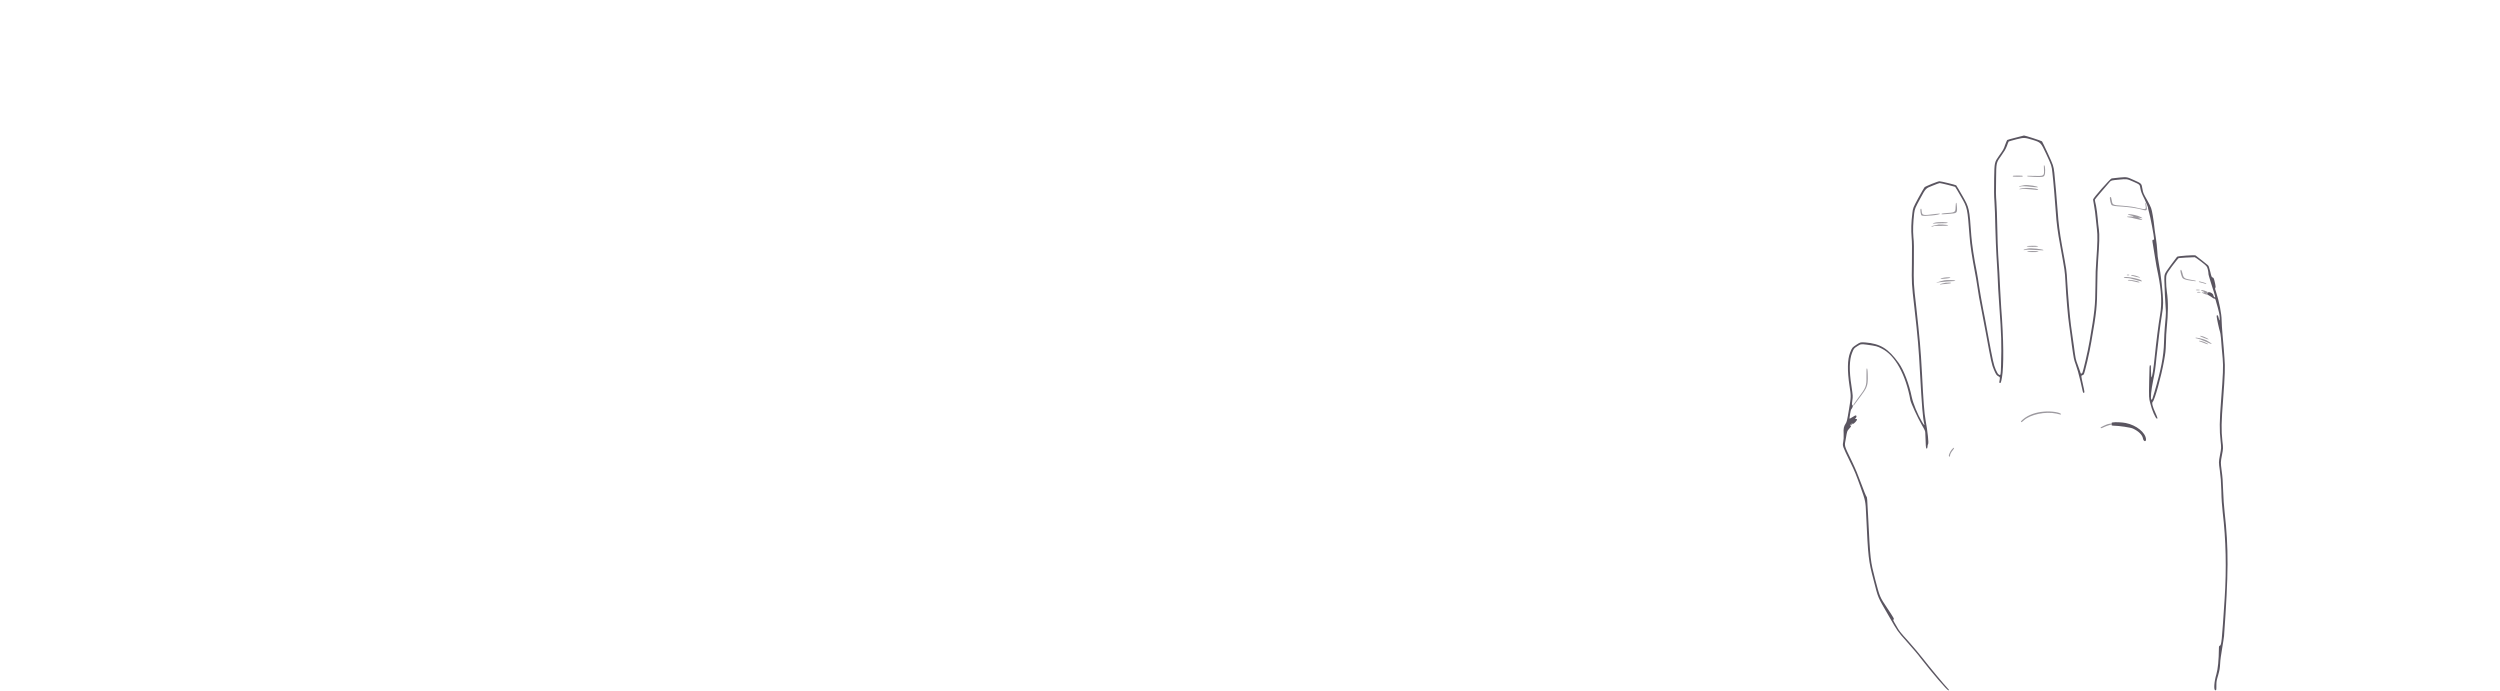
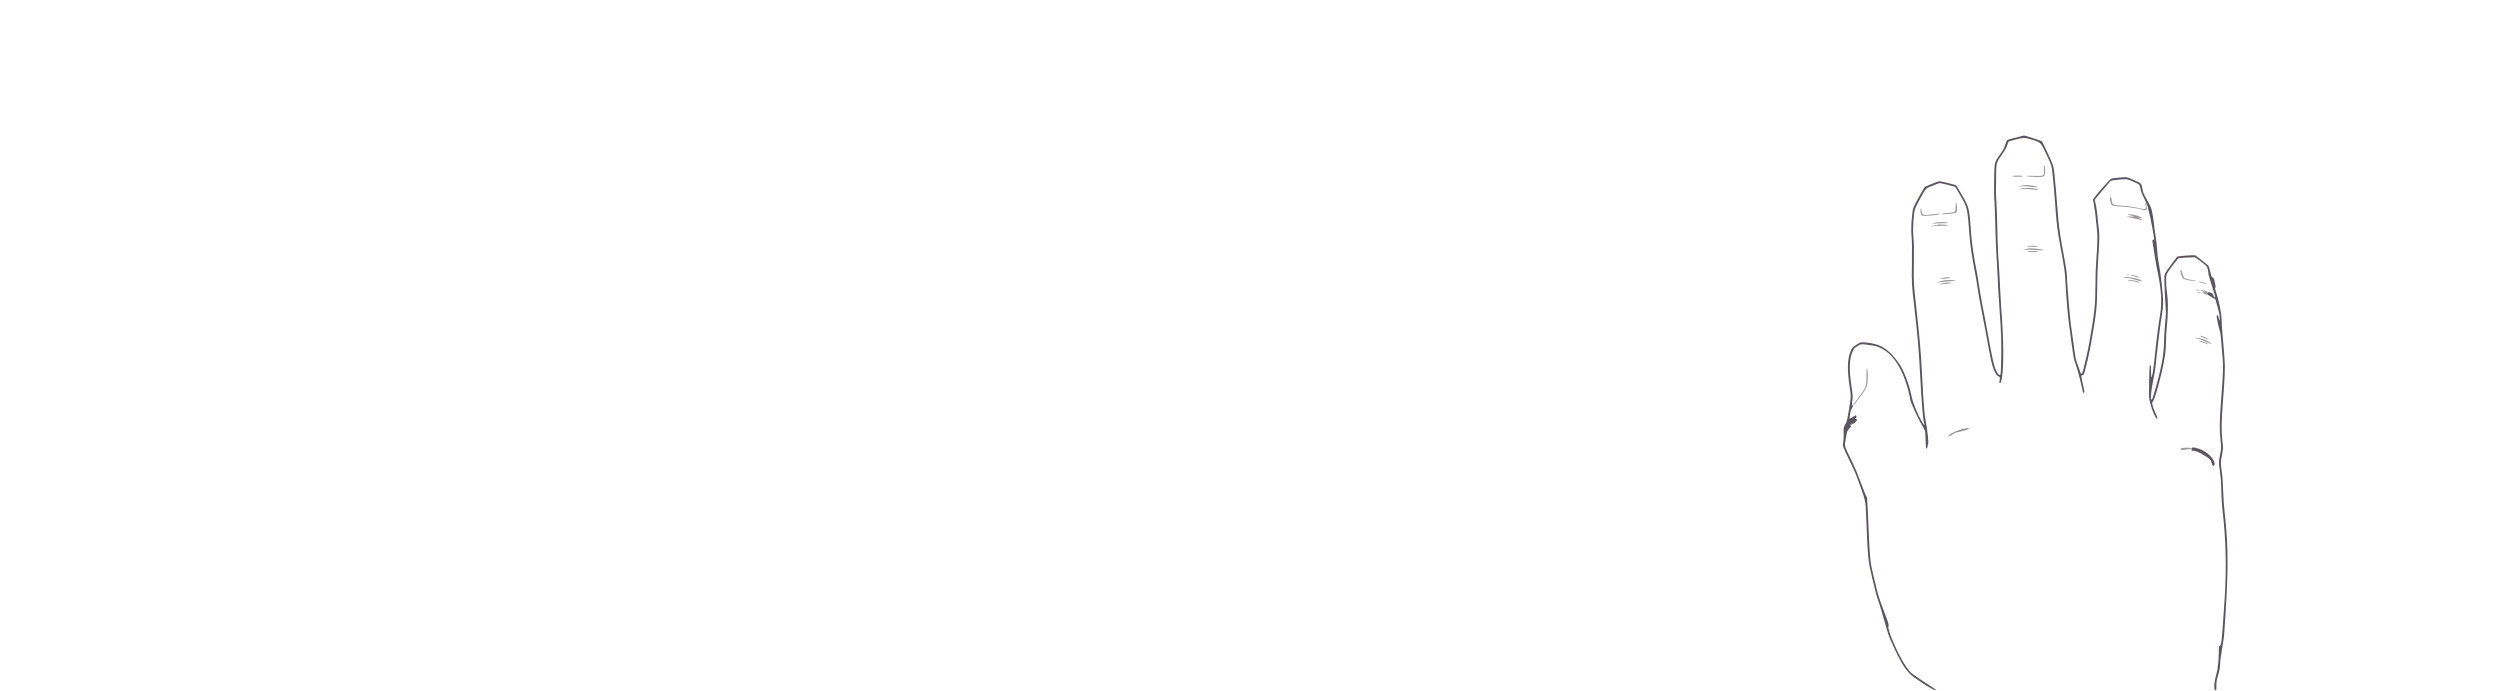
<svg xmlns="http://www.w3.org/2000/svg" viewBox="-400 -20 1666 460" data-side="right">
-   <path class="hand-creases" d="M 962.1 92.9 C 962.3 97.4, 962.2 97.4, 955.1 97.2 C 952.4 97.1, 950.8 97.1, 950.8 97.2 C 950.8 97.6, 951.4 97.7, 955.8 97.9 C 961.2 98.1, 961.9 98.0, 962.5 96.7 C 963.1 95.5, 963.0 90.7, 962.3 90.2 C 962.0 89.9, 961.9 90.2, 962.1 92.9 M 941.3 97.4 C 941.3 97.7, 941.8 97.8, 944.6 97.8 C 947.5 97.8, 948.0 97.7, 948.0 97.4 C 948.0 97.1, 947.5 97.0, 944.6 97.0 C 941.8 97.0, 941.3 97.1, 941.3 97.4 M 949.0 103.4 C 946.6 103.8, 945.5 104.1, 945.5 104.3 C 945.5 104.4, 945.7 104.5, 945.9 104.4 C 947.3 104.0, 949.6 104.0, 953.5 104.5 C 955.9 104.7, 957.9 104.9, 958.0 104.8 C 958.7 104.2, 951.3 103.0, 949.0 103.4 M 948.0 105.4 C 946.9 105.6, 945.9 105.8, 945.8 105.9 C 945.5 106.2, 946.0 106.2, 947.3 106.0 C 948.3 105.8, 949.8 105.8, 953.4 106.2 C 957.8 106.7, 958.6 106.7, 958.2 106.3 C 957.3 105.5, 951.0 104.9, 948.0 105.4 M 1006.0 111.9 C 1006.0 113.3, 1006.7 116.0, 1007.1 116.5 C 1007.7 117.2, 1009.3 117.4, 1014.4 117.7 C 1019.0 118.0, 1024.2 118.8, 1027.5 119.7 C 1030.8 120.7, 1031.1 120.3, 1030.3 116.5 C 1029.9 114.8, 1029.5 114.4, 1029.7 116.1 C 1030.3 119.8, 1030.2 119.8, 1025.7 118.8 C 1021.6 117.8, 1020.2 117.6, 1014.5 117.1 C 1007.8 116.6, 1007.8 116.6, 1007.3 113.7 C 1006.9 111.5, 1006.8 111.3, 1006.4 111.3 C 1006.1 111.3, 1006.0 111.5, 1006.0 111.9 M 903.2 117.9 C 903.1 121.6, 903.2 121.6, 895.7 122.1 C 894.4 122.2, 893.8 122.4, 893.8 122.6 C 893.8 122.9, 894.2 122.9, 899.4 122.5 C 904.1 122.1, 904.4 121.9, 904.1 117.9 C 903.9 114.2, 903.3 114.2, 903.2 117.9 M 879.9 119.3 C 879.5 119.9, 880.0 123.3, 880.6 123.6 C 881.7 124.4, 893.5 123.2, 892.7 122.4 C 892.7 122.3, 891.3 122.4, 889.6 122.6 C 881.4 123.7, 880.9 123.6, 880.6 120.8 C 880.5 119.1, 880.2 118.7, 879.9 119.3 M 1018.0 122.9 C 1018.0 123.0, 1018.9 123.3, 1020.0 123.6 C 1022.6 124.2, 1022.5 124.5, 1019.8 124.3 C 1018.2 124.2, 1017.5 124.3, 1017.5 124.5 C 1017.5 124.6, 1017.9 124.8, 1018.4 124.8 C 1019.0 124.8, 1021.1 125.2, 1023.2 125.8 C 1028.1 127.0, 1029.0 126.8, 1025.4 125.3 C 1024.6 125.0, 1024.6 125.0, 1025.6 125.1 C 1026.2 125.2, 1026.9 125.3, 1027.3 125.4 C 1028.6 125.7, 1026.8 124.6, 1024.8 123.9 C 1022.2 123.0, 1018.0 122.4, 1018.0 122.9 M 889.4 128.4 C 888.6 128.6, 888.0 128.9, 888.0 129.0 C 888.0 129.1, 888.4 129.1, 888.8 129.0 C 889.3 128.9, 891.5 128.8, 893.8 128.8 C 896.1 128.8, 898.0 128.7, 898.0 128.5 C 898.0 127.9, 891.7 127.8, 889.4 128.4 M 891.9 129.6 C 891.6 129.7, 890.8 129.9, 890.0 130.0 C 888.3 130.3, 887.0 130.8, 887.0 131.0 C 887.0 131.2, 888.5 130.9, 889.0 130.6 C 889.1 130.5, 891.3 130.5, 893.8 130.5 C 897.9 130.5, 899.3 130.3, 897.5 129.9 C 896.5 129.7, 892.5 129.5, 891.9 129.6 M 951.4 143.9 C 949.6 144.2, 951.1 144.5, 954.5 144.5 C 958.1 144.5, 959.3 144.2, 957.3 143.9 C 956.3 143.7, 952.6 143.8, 951.4 143.9 M 951.6 145.6 C 951.3 145.7, 950.5 145.9, 949.8 146.0 C 949.1 146.2, 948.5 146.4, 948.5 146.6 C 948.5 146.7, 948.7 146.7, 948.9 146.7 C 950.3 146.3, 951.9 146.3, 956.5 146.6 C 961.4 146.9, 962.0 146.9, 961.7 146.6 C 961.1 146.0, 953.3 145.2, 951.6 145.6 M 951.7 147.4 C 949.8 147.7, 951.4 148.0, 954.8 148.0 C 958.4 148.0, 959.6 147.7, 957.3 147.4 C 956.1 147.2, 952.8 147.3, 951.7 147.4 M 1053.1 160.1 C 1052.8 160.8, 1053.8 164.3, 1054.4 165.2 C 1055.1 166.0, 1056.3 166.5, 1060.5 167.1 C 1062.8 167.5, 1063.6 167.5, 1063.2 167.1 C 1063.1 167.0, 1062.1 166.8, 1060.8 166.6 C 1055.5 165.7, 1055.2 165.5, 1054.4 162.2 C 1053.8 160.0, 1053.4 159.3, 1053.1 160.1 M 1017.3 163.3 C 1017.3 163.4, 1017.6 163.5, 1018.1 163.5 C 1018.6 163.5, 1019.0 163.4, 1019.0 163.3 C 1019.0 163.1, 1018.6 163.0, 1018.1 163.0 C 1017.6 163.0, 1017.3 163.1, 1017.3 163.3 M 1020.0 163.4 C 1020.0 163.7, 1025.3 165.0, 1026.0 165.0 C 1026.7 165.0, 1024.9 164.2, 1023.1 163.7 C 1021.3 163.2, 1020.0 163.1, 1020.0 163.4 M 895.6 165.0 C 893.0 165.4, 892.2 166.1, 894.7 165.8 C 895.5 165.8, 896.9 165.6, 897.9 165.5 C 898.9 165.4, 899.6 165.2, 899.7 165.1 C 899.8 164.7, 897.8 164.7, 895.6 165.0 M 1015.3 165.0 C 1015.3 165.1, 1016.0 165.3, 1017.1 165.3 C 1018.7 165.3, 1019.8 165.5, 1022.9 166.4 C 1027.3 167.7, 1027.8 167.8, 1027.1 167.0 C 1025.9 165.6, 1015.3 163.8, 1015.3 165.0 M 895.7 166.8 C 894.4 167.0, 890.8 168.1, 890.5 168.4 C 890.3 168.6, 890.9 168.5, 891.7 168.2 C 892.1 168.1, 894.7 167.8, 897.6 167.6 C 902.4 167.4, 903.3 167.2, 902.9 166.9 C 902.7 166.6, 897.2 166.5, 895.7 166.8 M 1018.0 166.7 C 1018.0 166.9, 1018.4 167.0, 1018.9 167.0 C 1019.5 167.0, 1021.1 167.3, 1022.7 167.7 C 1025.0 168.3, 1026.4 168.4, 1025.6 167.9 C 1024.2 167.1, 1018.0 166.1, 1018.0 166.7 M 1065.3 167.7 C 1065.3 167.9, 1065.4 168.0, 1065.6 168.0 C 1065.8 168.0, 1066.8 168.3, 1067.9 168.6 C 1070.0 169.3, 1070.3 169.4, 1070.3 169.0 C 1070.3 168.9, 1069.5 168.6, 1068.7 168.3 C 1066.5 167.6, 1065.3 167.4, 1065.3 167.7 M 896.6 168.4 C 895.3 168.6, 892.8 169.3, 892.8 169.5 C 892.8 169.6, 892.9 169.7, 893.2 169.6 C 893.4 169.5, 895.1 169.3, 896.9 169.2 C 899.0 169.0, 900.1 168.8, 900.2 168.6 C 900.3 168.3, 898.6 168.2, 896.6 168.4 M 1063.3 173.3 C 1063.3 173.4, 1063.9 173.5, 1064.6 173.5 C 1065.4 173.5, 1066.0 173.4, 1066.0 173.3 C 1066.0 173.1, 1065.4 173.0, 1064.6 173.0 C 1063.9 173.0, 1063.3 173.1, 1063.3 173.3 M 1066.8 173.5 C 1066.8 173.6, 1067.3 173.9, 1067.9 174.1 C 1069.2 174.6, 1069.4 175.1, 1068.1 174.9 C 1066.7 174.6, 1067.1 175.1, 1068.9 175.8 C 1070.9 176.6, 1070.8 176.6, 1070.6 175.9 C 1070.5 175.4, 1070.6 175.3, 1070.9 175.3 C 1071.1 175.3, 1071.3 175.1, 1071.2 174.8 C 1071.1 174.1, 1066.8 172.8, 1066.8 173.5 M 1064.0 174.8 C 1064.0 174.9, 1064.6 175.0, 1065.3 175.0 C 1065.9 175.0, 1066.5 174.9, 1066.5 174.8 C 1066.5 174.6, 1065.9 174.5, 1065.3 174.5 C 1064.6 174.5, 1064.0 174.6, 1064.0 174.8 M 1066.0 203.9 C 1066.0 204.2, 1071.4 206.3, 1071.8 206.2 C 1072.2 206.0, 1068.9 204.4, 1067.8 204.1 C 1067.3 204.0, 1066.7 203.9, 1066.4 203.8 C 1066.2 203.8, 1066.0 203.8, 1066.0 203.9 M 1063.0 205.2 C 1063.0 205.3, 1063.6 205.5, 1064.3 205.6 C 1065.1 205.7, 1067.1 206.4, 1069.5 207.5 C 1071.7 208.5, 1073.6 209.3, 1073.8 209.2 C 1074.2 209.1, 1072.1 207.7, 1070.2 206.7 C 1067.8 205.7, 1063.0 204.6, 1063.0 205.2 M 1065.5 207.2 C 1065.5 207.4, 1065.6 207.5, 1065.8 207.5 C 1066.0 207.5, 1067.2 208.0, 1068.6 208.5 C 1069.9 209.1, 1071.2 209.5, 1071.5 209.4 C 1072.0 209.3, 1068.5 207.6, 1067.3 207.4 C 1066.8 207.3, 1066.2 207.2, 1065.9 207.1 C 1065.7 207.0, 1065.5 207.1, 1065.5 207.2 M 843.8 230.8 C 843.9 237.4, 843.5 238.4, 838.2 245.3 C 835.3 249.2, 834.6 250.3, 835.2 250.3 C 835.3 250.3, 836.0 249.4, 836.7 248.4 C 837.4 247.4, 838.9 245.5, 839.9 244.1 C 844.0 238.7, 844.7 237.0, 844.7 232.1 C 844.7 227.8, 844.5 225.5, 844.1 225.5 C 843.8 225.5, 843.8 226.5, 843.8 230.8 M 962.1 254.3 C 956.6 254.7, 951.6 256.5, 948.2 259.4 C 946.8 260.5, 946.4 261.3, 947.1 261.3 C 947.3 261.3, 948.0 260.8, 948.7 260.1 C 953.2 256.1, 963.1 254.1, 970.3 255.6 C 971.3 255.8, 972.4 256.1, 972.8 256.2 C 973.2 256.2, 973.5 256.2, 973.5 256.1 C 973.5 254.9, 967.0 253.8, 962.1 254.3 M 833.4 262.7 C 832.9 263.3, 832.9 263.5, 833.3 263.5 C 833.7 263.5, 834.5 262.7, 834.5 262.4 C 834.5 262.1, 833.8 262.3, 833.4 262.7 M 1004.7 262.6 C 1003.1 263.1, 999.8 264.7, 999.8 265.0 C 999.8 265.5, 1000.3 265.5, 1001.7 264.8 C 1002.5 264.4, 1004.0 263.8, 1005.0 263.5 C 1007.0 263.0, 1007.1 262.9, 1006.9 262.5 C 1006.7 262.2, 1006.2 262.2, 1004.7 262.6 M 900.9 279.3 C 899.2 281.2, 898.1 284.3, 899.1 284.3 C 899.4 284.3, 899.5 284.0, 899.5 283.6 C 899.5 282.8, 900.3 281.3, 901.2 280.2 C 901.6 279.7, 902.0 279.2, 902.1 278.9 C 902.4 278.1, 901.8 278.3, 900.9 279.3" fill="#5a5560" fill-opacity="0.6" fill-rule="evenodd" />
-   <path class="hand-lines" d="M 943.3 71.7 C 940.3 72.4, 937.8 73.2, 937.6 73.3 C 937.4 73.5, 936.8 75.0, 936.2 76.6 C 935.3 79.4, 934.9 80.0, 932.1 83.9 C 929.1 88.2, 929.1 88.2, 928.9 98.8 C 928.8 107.3, 928.8 110.3, 929.1 114.4 C 929.3 117.1, 929.6 125.0, 929.7 131.8 C 929.9 138.6, 930.2 146.6, 930.4 149.7 C 930.9 156.8, 931.4 167.3, 931.6 172.6 C 931.7 175.0, 932.1 180.5, 932.4 184.9 C 933.7 202.6, 933.9 209.3, 933.5 223.3 C 933.3 230.1, 933.3 230.4, 932.0 229.6 C 931.4 229.2, 931.0 228.6, 930.0 226.4 C 928.6 223.1, 928.1 221.0, 924.6 202.0 C 923.3 194.9, 922.0 187.8, 921.6 186.2 C 920.8 182.2, 919.4 174.1, 918.7 169.6 C 918.5 167.6, 917.8 163.9, 917.4 161.5 C 915.4 151.6, 914.2 143.2, 913.7 137.3 C 912.4 118.7, 912.3 118.5, 908.0 110.9 C 905.8 107.0, 903.8 103.7, 903.6 103.5 C 903.3 103.2, 893.6 100.8, 892.5 100.8 C 891.6 100.7, 883.0 104.2, 882.5 104.8 C 882.3 105.0, 880.4 108.2, 878.4 111.9 C 874.8 118.6, 874.8 118.6, 874.4 122.0 C 873.6 128.3, 873.5 133.3, 873.9 138.1 C 874.2 141.6, 874.2 144.7, 874.1 155.6 C 873.9 168.9, 873.9 168.9, 875.7 184.6 C 878.1 205.7, 878.6 211.9, 879.5 228.5 C 880.7 250.3, 881.4 259.5, 882.4 262.8 C 882.7 263.9, 881.9 263.0, 880.7 260.9 C 877.9 256.2, 874.9 248.8, 874.0 244.6 C 872.3 236.1, 868.7 226.6, 865.3 221.9 C 858.4 212.3, 853.0 209.0, 843.0 208.2 C 839.8 208.0, 839.8 208.0, 837.3 209.6 C 834.3 211.6, 834.3 211.5, 832.9 215.0 C 831.1 219.6, 831.0 227.1, 832.5 237.1 C 833.6 244.1, 833.6 244.1, 832.2 252.6 C 830.9 260.4, 830.7 261.1, 830.0 262.2 C 828.7 264.2, 828.4 265.4, 828.6 269.1 C 828.7 271.5, 828.6 273.0, 828.3 274.6 C 827.8 277.3, 827.8 277.1, 832.7 287.3 C 836.1 294.2, 836.7 295.8, 839.8 304.4 C 843.2 313.9, 843.2 313.9, 843.6 323.0 C 844.9 351.6, 845.2 353.8, 848.5 366.3 C 851.9 379.4, 850.8 376.8, 859.1 391.2 C 864.6 400.8, 864.6 400.8, 870.5 407.4 C 873.8 411.1, 878.2 416.2, 880.2 418.9 C 887.6 428.4, 897.5 440.0, 898.4 440.0 C 899.1 440.0, 899.1 440.0, 898.1 438.9 C 896.1 436.9, 885.0 423.5, 881.4 418.8 C 879.4 416.2, 875.1 411.1, 871.8 407.4 C 866.1 401.1, 865.7 400.6, 863.7 397.0 C 861.4 393.1, 861.3 392.8, 861.9 392.8 C 862.6 392.8, 862.2 392.1, 857.5 385.0 C 852.7 377.8, 852.7 377.8, 849.7 366.4 C 846.4 353.5, 846.4 353.9, 844.9 323.7 C 844.3 312.0, 844.3 311.4, 843.8 310.9 C 843.5 310.6, 842.0 306.9, 840.4 302.5 C 838.1 296.3, 836.8 293.1, 834.2 287.6 C 828.6 276.0, 829.1 277.7, 830.1 272.1 C 830.9 267.3, 830.9 267.3, 832.2 265.8 C 833.5 264.4, 833.8 263.8, 833.3 263.8 C 832.8 263.8, 833.0 263.1, 833.5 262.6 C 833.8 262.3, 834.2 262.2, 834.6 262.4 C 835.2 262.5, 835.4 262.3, 836.4 261.3 C 837.8 259.8, 837.9 259.1, 836.6 259.2 C 836.1 259.3, 836.2 258.9, 836.8 258.4 C 837.3 257.8, 837.3 256.9, 836.7 256.8 C 836.5 256.8, 835.6 257.2, 834.6 257.9 C 832.9 259.0, 832.5 259.2, 832.5 258.7 C 832.5 258.0, 833.3 253.3, 833.5 253.1 C 834.7 251.4, 835.0 250.5, 834.5 250.0 C 834.0 249.6, 834.0 249.5, 834.4 246.8 C 834.8 244.1, 834.8 244.1, 833.8 237.1 C 832.2 227.1, 832.4 219.8, 834.2 215.2 C 835.4 212.2, 835.4 212.2, 837.7 210.7 C 840.1 209.2, 840.1 209.2, 844.1 209.7 C 850.4 210.6, 850.9 210.7, 854.0 212.3 C 862.9 216.7, 870.0 229.6, 873.1 246.8 C 873.5 248.7, 878.1 258.8, 880.6 263.0 C 882.7 266.6, 883.0 267.3, 883.0 268.4 C 883.3 277.7, 883.4 278.9, 883.9 278.9 C 884.3 278.9, 884.4 278.7, 884.5 277.6 C 884.5 276.9, 884.7 276.2, 884.9 275.9 C 885.4 275.4, 884.6 267.6, 883.2 260.0 C 882.3 255.0, 881.8 248.0, 880.8 228.6 C 879.9 211.9, 879.3 205.8, 877.0 184.6 C 875.2 168.9, 875.2 168.9, 875.4 155.6 C 875.5 144.7, 875.5 141.6, 875.1 138.1 C 874.7 133.4, 874.9 128.5, 875.6 122.2 C 876.1 118.9, 876.1 118.9, 879.7 112.2 C 883.3 105.5, 883.3 105.5, 887.7 103.8 C 890.1 102.8, 892.3 102.0, 892.6 102.0 C 893.3 102.0, 902.6 104.3, 902.9 104.5 C 903.1 104.7, 904.9 107.7, 907.0 111.4 C 911.1 118.5, 911.1 118.8, 912.5 137.3 C 912.9 143.2, 914.2 151.6, 916.1 161.5 C 916.6 163.9, 917.2 167.6, 917.5 169.6 C 918.1 174.1, 919.5 182.2, 920.4 186.2 C 920.7 187.8, 922.1 194.9, 923.4 202.0 C 926.9 221.1, 927.3 223.1, 928.8 226.5 C 930.2 229.7, 930.5 230.1, 931.8 230.8 C 932.9 231.3, 932.9 231.5, 932.4 234.2 C 932.2 234.8, 932.3 235.0, 932.6 235.2 C 933.3 235.4, 933.5 235.0, 934.1 231.6 C 935.4 224.4, 935.3 206.3, 933.6 184.9 C 933.3 180.5, 933.0 175.0, 932.9 172.6 C 932.7 167.3, 932.1 156.8, 931.6 149.7 C 931.4 146.6, 931.1 138.6, 931.0 131.8 C 930.9 125.0, 930.6 117.2, 930.4 114.5 C 930.1 110.6, 930.0 107.5, 930.2 99.0 C 930.3 88.4, 930.3 88.4, 933.4 84.1 C 936.0 80.4, 936.5 79.5, 937.4 77.3 C 937.9 75.8, 938.4 74.5, 938.6 74.3 C 938.7 74.2, 941.2 73.5, 943.9 72.8 C 949.0 71.6, 949.0 71.6, 954.5 73.2 C 960.0 74.9, 960.0 74.9, 963.6 82.6 C 967.2 90.4, 967.2 90.4, 967.7 95.0 C 968.3 99.8, 969.5 114.3, 970.0 121.6 C 970.4 128.1, 971.3 135.1, 972.9 143.5 C 976.0 160.8, 976.0 160.1, 976.4 167.8 C 976.9 177.7, 978.1 191.6, 978.9 196.8 C 979.2 199.2, 980.1 205.2, 980.7 210.3 C 982.0 219.4, 982.0 219.4, 983.3 223.0 C 984.3 225.7, 985.1 228.6, 986.4 234.0 C 988.1 241.9, 988.1 241.8, 988.6 241.8 C 989.3 241.8, 989.2 241.2, 988.1 236.3 C 986.8 230.4, 986.8 230.3, 987.6 230.1 C 987.9 230.0, 988.4 229.8, 988.6 229.5 C 989.2 228.9, 992.6 214.5, 993.7 207.6 C 997.2 187.8, 997.5 184.0, 997.6 170.9 C 997.7 163.1, 997.8 158.5, 998.2 153.3 C 999.0 142.5, 999.2 136.5, 998.7 132.9 C 998.4 131.2, 998.1 127.8, 997.9 125.4 C 997.7 122.9, 997.2 119.2, 996.8 117.1 C 996.3 115.1, 996.0 113.3, 996.0 113.1 C 996.0 112.8, 1000.5 107.5, 1005.9 101.3 C 1006.9 100.2, 1006.9 100.2, 1012.2 99.7 C 1017.4 99.2, 1017.4 99.2, 1021.5 101.0 C 1026.2 103.1, 1025.9 102.9, 1026.4 105.8 C 1026.8 107.8, 1027.1 108.7, 1029.2 112.9 C 1030.4 115.6, 1031.4 117.9, 1031.4 118.1 C 1031.3 118.2, 1031.6 119.7, 1032.1 121.4 C 1032.9 123.9, 1035.5 137.7, 1035.5 139.3 C 1035.5 139.6, 1035.3 139.8, 1035.0 139.8 C 1034.2 139.8, 1034.2 140.1, 1034.7 142.9 C 1035.0 144.4, 1035.6 148.3, 1036.1 151.6 C 1036.6 154.9, 1037.5 160.0, 1038.2 163.0 C 1040.3 173.5, 1040.8 182.0, 1039.5 189.6 C 1038.4 196.1, 1036.9 207.8, 1035.9 217.8 C 1035.1 225.9, 1034.2 231.5, 1033.7 231.5 C 1033.6 231.5, 1033.5 229.7, 1033.4 227.4 C 1033.4 223.6, 1033.4 223.4, 1032.9 223.4 C 1032.4 223.4, 1032.4 223.6, 1032.2 234.3 C 1032.0 245.1, 1032.0 245.1, 1032.9 248.6 C 1034.0 253.3, 1036.5 259.0, 1037.4 259.0 C 1038.0 259.0, 1037.8 258.4, 1036.4 255.2 C 1034.4 250.9, 1033.8 248.4, 1034.6 247.7 C 1035.9 246.6, 1040.2 231.1, 1042.1 220.6 C 1043.1 214.9, 1043.2 214.3, 1043.4 208.4 C 1043.4 204.9, 1043.7 200.6, 1043.9 198.8 C 1044.9 188.9, 1045.0 181.1, 1044.0 174.4 C 1043.7 172.1, 1043.5 169.5, 1043.5 166.9 C 1043.5 162.9, 1043.5 162.9, 1047.4 157.5 C 1049.6 154.6, 1051.6 152.1, 1051.9 152.0 C 1052.3 151.9, 1060.2 151.4, 1062.6 151.4 C 1062.8 151.4, 1064.7 152.7, 1066.9 154.4 C 1070.7 157.4, 1070.7 157.4, 1071.3 159.6 C 1071.6 160.8, 1071.7 162.0, 1071.7 162.3 C 1071.6 162.6, 1072.2 164.7, 1073.1 167.6 C 1075.1 173.7, 1076.4 178.0, 1076.2 178.2 C 1075.9 178.4, 1075.0 177.5, 1075.0 176.9 C 1075.0 175.5, 1072.0 174.1, 1071.3 175.0 C 1070.5 175.9, 1070.6 176.2, 1071.9 176.8 C 1072.6 177.2, 1073.6 177.8, 1074.1 178.2 C 1074.6 178.7, 1075.3 179.0, 1075.6 179.0 C 1076.1 179.0, 1076.3 179.2, 1076.5 179.9 C 1076.6 180.5, 1077.3 182.7, 1077.9 184.9 C 1078.7 187.8, 1079.1 189.5, 1079.2 191.2 C 1079.3 194.0, 1079.0 194.3, 1078.5 191.8 C 1078.2 190.4, 1078.0 190.1, 1077.6 190.1 C 1077.2 190.1, 1077.1 190.3, 1077.2 191.1 C 1077.3 192.4, 1078.9 199.8, 1079.4 201.1 C 1079.8 202.1, 1080.3 207.1, 1080.6 212.3 C 1080.7 213.8, 1081.0 216.8, 1081.2 218.9 C 1081.7 224.0, 1081.4 230.1, 1080.2 245.8 C 1079.0 261.1, 1079.0 266.6, 1079.8 273.8 C 1080.3 278.5, 1080.3 278.5, 1079.4 283.2 C 1078.5 288.0, 1078.5 288.0, 1079.3 293.6 C 1079.9 298.3, 1080.1 300.3, 1080.3 307.0 C 1080.4 313.0, 1080.7 316.3, 1081.2 321.3 C 1083.4 339.9, 1083.8 358.9, 1082.5 379.0 C 1080.6 408.0, 1080.4 409.8, 1079.3 410.3 C 1078.9 410.4, 1078.7 410.7, 1078.7 411.3 C 1078.6 420.3, 1078.0 425.7, 1077.0 429.3 C 1075.5 434.2, 1075.1 440.0, 1076.3 440.0 C 1077.0 440.0, 1077.0 440.0, 1077.0 436.9 C 1077.0 434.0, 1077.1 433.7, 1078.2 429.9 C 1079.2 426.3, 1079.3 425.5, 1079.5 422.3 C 1079.6 419.8, 1080.1 416.5, 1080.8 412.3 C 1081.4 408.7, 1082.0 405.0, 1082.1 403.9 C 1085.1 362.1, 1085.2 345.5, 1082.5 321.4 C 1082.0 316.7, 1081.7 312.7, 1081.5 306.9 C 1081.3 300.3, 1081.1 297.9, 1080.5 293.5 C 1079.8 288.1, 1079.8 288.1, 1080.7 283.4 C 1081.6 278.7, 1081.6 278.7, 1081.0 273.9 C 1080.2 266.7, 1080.3 261.3, 1081.5 246.0 C 1082.7 230.1, 1082.9 224.2, 1082.4 218.9 C 1082.2 216.7, 1082.0 213.6, 1081.9 212.1 C 1081.8 210.6, 1081.4 206.5, 1081.1 203.0 C 1080.8 199.6, 1080.5 195.3, 1080.5 193.5 C 1080.5 189.4, 1078.9 181.0, 1076.9 175.0 C 1076.1 172.7, 1076.0 172.2, 1076.3 171.8 C 1076.6 171.3, 1076.5 170.9, 1076.2 169.2 C 1075.4 165.6, 1075.3 165.2, 1074.5 164.9 C 1073.8 164.7, 1073.7 164.4, 1072.9 161.0 C 1072.1 157.8, 1071.9 157.2, 1071.2 156.6 C 1070.6 156.0, 1065.3 151.9, 1063.1 150.2 C 1062.5 149.8, 1051.3 150.6, 1050.8 151.1 C 1050.5 151.4, 1048.5 154.1, 1046.3 157.1 C 1042.3 162.6, 1042.3 162.6, 1042.3 166.3 C 1042.3 169.4, 1043.0 183.8, 1043.3 186.8 C 1043.5 187.9, 1043.1 193.6, 1042.6 198.4 C 1042.4 200.4, 1042.2 204.8, 1042.1 208.2 C 1041.9 217.1, 1040.1 226.5, 1035.7 241.4 C 1034.3 246.2, 1034.1 246.7, 1033.7 246.3 C 1033.0 245.6, 1033.5 240.2, 1034.9 233.3 C 1036.1 227.6, 1036.4 225.3, 1037.1 218.0 C 1038.2 208.0, 1039.6 196.3, 1040.7 189.8 C 1041.3 186.3, 1041.5 184.5, 1041.5 181.8 C 1041.5 176.1, 1040.0 162.4, 1038.5 154.8 C 1038.0 152.2, 1037.7 149.6, 1037.6 147.1 C 1037.5 144.8, 1037.1 141.4, 1036.6 138.1 C 1036.1 135.2, 1035.7 131.9, 1035.6 130.8 C 1035.5 129.6, 1035.1 126.4, 1034.6 123.6 C 1033.7 118.6, 1033.7 118.6, 1031.0 113.6 C 1028.2 108.7, 1028.2 108.6, 1027.7 105.8 C 1027.1 102.2, 1027.2 102.3, 1021.8 99.9 C 1017.4 97.9, 1017.4 97.9, 1012.6 98.3 C 1010.0 98.6, 1007.6 98.8, 1007.2 98.9 C 1006.2 99.1, 994.8 112.0, 994.8 113.0 C 994.8 113.2, 995.1 115.1, 995.5 117.1 C 995.9 119.2, 996.4 122.9, 996.6 125.4 C 996.8 127.8, 997.2 131.2, 997.4 132.9 C 997.9 136.5, 997.8 142.2, 997.0 153.0 C 996.6 158.3, 996.4 162.9, 996.4 170.6 C 996.3 183.8, 995.9 187.5, 992.5 207.3 C 991.4 214.0, 988.1 227.9, 987.6 228.6 C 986.9 229.3, 986.5 229.1, 986.3 227.9 C 986.1 227.4, 985.4 225.2, 984.6 223.1 C 983.2 219.4, 983.2 219.4, 982.0 210.3 C 981.3 205.2, 980.5 199.2, 980.1 196.8 C 979.4 191.6, 978.2 177.7, 977.6 167.8 C 977.2 160.1, 977.3 160.8, 974.1 143.5 C 972.6 135.1, 971.7 128.1, 971.3 121.6 C 970.8 114.3, 969.5 99.8, 969.0 95.0 C 968.4 90.4, 968.4 90.4, 964.8 82.5 C 962.8 78.2, 961.0 74.4, 960.8 74.2 C 960.4 73.8, 949.3 70.2, 948.8 70.3 C 948.7 70.3, 946.2 70.9, 943.3 71.7 M 1008.0 261.5 C 1007.2 261.6, 1007.1 261.7, 1007.1 262.6 C 1007.1 263.6, 1007.1 263.6, 1008.8 263.7 C 1012.0 263.7, 1020.0 264.9, 1021.4 265.6 C 1025.1 267.3, 1027.7 269.8, 1028.1 272.3 C 1028.5 274.3, 1030.2 274.6, 1030.1 272.7 C 1029.8 268.3, 1023.7 263.3, 1016.6 261.9 C 1014.4 261.4, 1009.4 261.2, 1008.0 261.5" fill="#5a5560" fill-rule="evenodd" stroke="#5a5560" stroke-width="0" stroke-linejoin="round" />
+   <path class="hand-creases" d="M 962.1 92.9 C 962.3 97.4, 962.2 97.4, 955.1 97.2 C 952.4 97.1, 950.8 97.1, 950.8 97.2 C 950.8 97.6, 951.4 97.7, 955.8 97.9 C 961.2 98.1, 961.9 98.0, 962.5 96.7 C 963.1 95.5, 963.0 90.7, 962.3 90.2 C 962.0 89.9, 961.9 90.2, 962.1 92.9 M 941.3 97.4 C 941.3 97.7, 941.8 97.8, 944.6 97.8 C 947.5 97.8, 948.0 97.7, 948.0 97.4 C 948.0 97.1, 947.5 97.0, 944.6 97.0 C 941.8 97.0, 941.3 97.1, 941.3 97.4 M 949.0 103.4 C 946.6 103.8, 945.5 104.1, 945.5 104.3 C 945.5 104.4, 945.7 104.5, 945.9 104.4 C 947.3 104.0, 949.6 104.0, 953.5 104.5 C 955.9 104.7, 957.9 104.9, 958.0 104.8 C 958.7 104.2, 951.3 103.0, 949.0 103.4 M 948.0 105.4 C 946.9 105.6, 945.9 105.8, 945.8 105.9 C 945.5 106.2, 946.0 106.2, 947.3 106.0 C 948.3 105.8, 949.8 105.8, 953.4 106.2 C 957.8 106.7, 958.6 106.7, 958.2 106.3 C 957.3 105.5, 951.0 104.9, 948.0 105.4 M 1006.0 111.9 C 1006.0 113.3, 1006.7 116.0, 1007.1 116.5 C 1007.7 117.2, 1009.3 117.4, 1014.4 117.7 C 1019.0 118.0, 1024.2 118.8, 1027.5 119.7 C 1030.8 120.7, 1031.1 120.3, 1030.3 116.5 C 1029.9 114.8, 1029.5 114.4, 1029.7 116.1 C 1030.3 119.8, 1030.2 119.8, 1025.7 118.8 C 1021.6 117.8, 1020.2 117.6, 1014.5 117.1 C 1007.8 116.6, 1007.8 116.6, 1007.3 113.7 C 1006.9 111.5, 1006.8 111.3, 1006.4 111.3 C 1006.1 111.3, 1006.0 111.5, 1006.0 111.9 M 903.2 117.9 C 903.1 121.6, 903.2 121.6, 895.7 122.1 C 894.4 122.2, 893.8 122.4, 893.8 122.6 C 893.8 122.9, 894.2 122.9, 899.4 122.5 C 904.1 122.1, 904.4 121.9, 904.1 117.9 C 903.9 114.2, 903.3 114.2, 903.2 117.9 M 879.9 119.3 C 879.5 119.9, 880.0 123.3, 880.6 123.6 C 881.7 124.4, 893.5 123.2, 892.7 122.4 C 892.7 122.3, 891.3 122.4, 889.6 122.6 C 881.4 123.7, 880.9 123.6, 880.6 120.8 C 880.5 119.1, 880.2 118.7, 879.9 119.3 M 1018.0 122.9 C 1018.0 123.0, 1018.9 123.3, 1020.0 123.6 C 1022.6 124.2, 1022.5 124.5, 1019.8 124.3 C 1018.2 124.2, 1017.5 124.3, 1017.5 124.5 C 1017.5 124.6, 1017.9 124.8, 1018.4 124.8 C 1019.0 124.8, 1021.1 125.2, 1023.2 125.8 C 1028.1 127.0, 1029.0 126.8, 1025.4 125.3 C 1024.6 125.0, 1024.6 125.0, 1025.6 125.1 C 1026.2 125.2, 1026.9 125.3, 1027.3 125.4 C 1028.6 125.7, 1026.8 124.6, 1024.8 123.9 C 1022.2 123.0, 1018.0 122.4, 1018.0 122.9 M 889.4 128.4 C 888.6 128.6, 888.0 128.9, 888.0 129.0 C 888.0 129.1, 888.4 129.1, 888.8 129.0 C 889.3 128.9, 891.5 128.8, 893.8 128.8 C 896.1 128.8, 898.0 128.7, 898.0 128.5 C 898.0 127.9, 891.7 127.8, 889.4 128.4 M 891.9 129.6 C 891.6 129.7, 890.8 129.9, 890.0 130.0 C 888.3 130.3, 887.0 130.8, 887.0 131.0 C 887.0 131.2, 888.5 130.9, 889.0 130.6 C 889.1 130.5, 891.3 130.5, 893.8 130.5 C 897.9 130.5, 899.3 130.3, 897.5 129.9 C 896.5 129.7, 892.5 129.5, 891.9 129.6 M 951.4 143.9 C 949.6 144.2, 951.1 144.5, 954.5 144.5 C 958.1 144.5, 959.3 144.2, 957.3 143.9 C 956.3 143.7, 952.6 143.8, 951.4 143.9 M 951.6 145.6 C 951.3 145.7, 950.5 145.9, 949.8 146.0 C 949.1 146.2, 948.5 146.4, 948.5 146.6 C 948.5 146.7, 948.7 146.7, 948.9 146.7 C 950.3 146.3, 951.9 146.3, 956.5 146.6 C 961.4 146.9, 962.0 146.9, 961.7 146.6 C 961.1 146.0, 953.3 145.2, 951.6 145.6 M 951.7 147.4 C 949.8 147.7, 951.4 148.0, 954.8 148.0 C 958.4 148.0, 959.6 147.7, 957.3 147.4 C 956.1 147.2, 952.8 147.3, 951.7 147.4 M 1053.1 160.1 C 1052.8 160.8, 1053.8 164.3, 1054.4 165.2 C 1055.1 166.0, 1056.3 166.5, 1060.5 167.1 C 1062.8 167.5, 1063.6 167.5, 1063.2 167.1 C 1063.1 167.0, 1062.1 166.8, 1060.8 166.6 C 1055.5 165.7, 1055.2 165.5, 1054.4 162.2 C 1053.8 160.0, 1053.4 159.3, 1053.1 160.1 M 1017.3 163.3 C 1017.3 163.4, 1017.6 163.5, 1018.1 163.5 C 1018.6 163.5, 1019.0 163.4, 1019.0 163.3 C 1019.0 163.1, 1018.6 163.0, 1018.1 163.0 C 1017.6 163.0, 1017.3 163.1, 1017.3 163.3 M 1020.0 163.4 C 1020.0 163.7, 1025.3 165.0, 1026.0 165.0 C 1026.7 165.0, 1024.9 164.2, 1023.1 163.7 C 1021.3 163.2, 1020.0 163.1, 1020.0 163.4 M 895.6 165.0 C 893.0 165.4, 892.2 166.1, 894.7 165.8 C 895.5 165.8, 896.9 165.6, 897.9 165.5 C 898.9 165.4, 899.6 165.2, 899.7 165.1 C 899.8 164.7, 897.8 164.7, 895.6 165.0 M 1015.3 165.0 C 1015.3 165.1, 1016.0 165.3, 1017.1 165.3 C 1018.7 165.3, 1019.8 165.5, 1022.9 166.4 C 1027.3 167.7, 1027.8 167.8, 1027.1 167.0 C 1025.9 165.6, 1015.3 163.8, 1015.3 165.0 M 895.7 166.8 C 894.4 167.0, 890.8 168.1, 890.5 168.4 C 890.3 168.6, 890.9 168.5, 891.7 168.2 C 892.1 168.1, 894.7 167.8, 897.6 167.6 C 902.4 167.4, 903.3 167.2, 902.9 166.9 C 902.7 166.6, 897.2 166.5, 895.7 166.8 M 1018.0 166.7 C 1018.0 166.9, 1018.4 167.0, 1018.9 167.0 C 1019.5 167.0, 1021.1 167.3, 1022.7 167.7 C 1025.0 168.3, 1026.4 168.4, 1025.6 167.9 C 1024.2 167.1, 1018.0 166.1, 1018.0 166.7 M 1065.3 167.7 C 1065.3 167.9, 1065.4 168.0, 1065.6 168.0 C 1065.8 168.0, 1066.8 168.3, 1067.9 168.6 C 1070.0 169.3, 1070.3 169.4, 1070.3 169.0 C 1070.3 168.9, 1069.5 168.6, 1068.7 168.3 C 1066.5 167.6, 1065.3 167.4, 1065.3 167.7 M 896.6 168.4 C 895.3 168.6, 892.8 169.3, 892.8 169.5 C 892.8 169.6, 892.9 169.7, 893.2 169.6 C 893.4 169.5, 895.1 169.3, 896.9 169.2 C 899.0 169.0, 900.1 168.8, 900.2 168.6 C 900.3 168.3, 898.6 168.2, 896.6 168.4 M 1063.3 173.3 C 1063.3 173.4, 1063.9 173.5, 1064.6 173.5 C 1065.4 173.5, 1066.0 173.4, 1066.0 173.3 C 1066.0 173.1, 1065.4 173.0, 1064.6 173.0 C 1063.9 173.0, 1063.3 173.1, 1063.3 173.3 M 1066.8 173.5 C 1066.8 173.6, 1067.3 173.9, 1067.9 174.1 C 1069.2 174.6, 1069.4 175.1, 1068.1 174.9 C 1066.7 174.6, 1067.1 175.1, 1068.9 175.8 C 1070.9 176.6, 1070.8 176.6, 1070.6 175.9 C 1070.5 175.4, 1070.6 175.3, 1070.9 175.3 C 1071.1 175.3, 1071.3 175.1, 1071.2 174.8 C 1071.1 174.1, 1066.8 172.8, 1066.8 173.5 M 1064.0 174.8 C 1064.0 174.9, 1064.6 175.0, 1065.3 175.0 C 1065.9 175.0, 1066.5 174.9, 1066.5 174.8 C 1066.5 174.6, 1065.9 174.5, 1065.3 174.5 C 1064.6 174.5, 1064.0 174.6, 1064.0 174.8 M 1066.0 203.9 C 1066.0 204.2, 1071.4 206.3, 1071.8 206.2 C 1072.2 206.0, 1068.9 204.4, 1067.8 204.1 C 1067.3 204.0, 1066.7 203.9, 1066.4 203.8 C 1066.2 203.8, 1066.0 203.8, 1066.0 203.9 M 1063.0 205.2 C 1063.0 205.3, 1063.6 205.5, 1064.3 205.6 C 1065.1 205.7, 1067.1 206.4, 1069.5 207.5 C 1071.7 208.5, 1073.6 209.3, 1073.8 209.2 C 1074.2 209.1, 1072.1 207.7, 1070.2 206.7 C 1067.8 205.7, 1063.0 204.6, 1063.0 205.2 M 1065.5 207.2 C 1065.5 207.4, 1065.6 207.5, 1065.8 207.5 C 1066.0 207.5, 1067.2 208.0, 1068.6 208.5 C 1069.9 209.1, 1071.2 209.5, 1071.5 209.4 C 1072.0 209.3, 1068.5 207.6, 1067.3 207.4 C 1066.8 207.3, 1066.2 207.2, 1065.9 207.1 C 1065.7 207.0, 1065.5 207.1, 1065.5 207.2 M 843.8 230.8 C 843.9 237.4, 843.5 238.4, 838.2 245.3 C 835.3 249.2, 834.6 250.3, 835.2 250.3 C 835.3 250.3, 836.0 249.4, 836.7 248.4 C 837.4 247.4, 838.9 245.5, 839.9 244.1 C 844.0 238.7, 844.7 237.0, 844.7 232.1 C 844.7 227.8, 844.5 225.5, 844.1 225.5 C 843.8 225.5, 843.8 226.5, 843.8 230.8 M 833.4 262.7 C 832.9 263.3, 832.9 263.5, 833.3 263.5 C 833.7 263.5, 834.5 262.7, 834.5 262.4 C 834.5 262.1, 833.8 262.3, 833.4 262.7 M 910.0 265.4 C 905.5 266.1, 898.8 269.1, 898.5 270.5 C 898.4 271.2, 898.5 271.2, 900.5 269.9 C 902.6 268.5, 903.0 268.3, 906.0 267.7 C 909.4 267.0, 910.8 266.6, 911.6 265.9 C 912.5 265.0, 912.5 265.0, 910.0 265.4 M 1054.8 278.5 C 1053.2 278.7, 1052.9 279.0, 1053.3 279.6 C 1053.6 280.0, 1053.8 280.0, 1056.8 279.6 C 1060.6 279.1, 1060.7 279.1, 1060.3 278.7 C 1059.9 278.3, 1056.7 278.2, 1054.8 278.5" fill="#5a5560" fill-opacity="0.6" fill-rule="evenodd" />
+   <path class="hand-lines" d="M 943.3 71.7 C 940.3 72.4, 937.8 73.2, 937.6 73.3 C 937.4 73.5, 936.8 75.0, 936.2 76.6 C 935.3 79.4, 934.9 80.0, 932.1 83.9 C 929.1 88.2, 929.1 88.2, 928.9 98.8 C 928.8 107.3, 928.8 110.3, 929.1 114.4 C 929.3 117.1, 929.6 125.0, 929.7 131.8 C 929.9 138.6, 930.2 146.6, 930.4 149.7 C 930.9 156.8, 931.4 167.3, 931.6 172.6 C 931.7 175.0, 932.1 180.5, 932.4 184.9 C 933.7 202.6, 933.9 209.3, 933.5 223.3 C 933.3 230.1, 933.3 230.4, 932.0 229.6 C 931.4 229.2, 931.0 228.6, 930.0 226.4 C 928.6 223.1, 928.1 221.0, 924.6 202.0 C 923.3 194.9, 922.0 187.8, 921.6 186.2 C 920.8 182.2, 919.4 174.1, 918.7 169.6 C 918.5 167.6, 917.8 163.9, 917.4 161.5 C 915.4 151.6, 914.2 143.2, 913.7 137.3 C 912.4 118.7, 912.3 118.5, 908.0 110.9 C 905.8 107.0, 903.8 103.7, 903.6 103.5 C 903.3 103.2, 893.6 100.8, 892.5 100.8 C 891.6 100.7, 883.0 104.2, 882.5 104.8 C 882.3 105.0, 880.4 108.2, 878.4 111.9 C 874.8 118.6, 874.8 118.6, 874.4 122.0 C 873.6 128.3, 873.5 133.3, 873.9 138.1 C 874.2 141.6, 874.2 144.7, 874.1 155.6 C 873.9 168.9, 873.9 168.9, 875.7 184.6 C 878.1 205.7, 878.6 211.9, 879.5 228.5 C 880.7 250.3, 881.4 259.5, 882.4 262.8 C 882.7 263.9, 881.9 263.0, 880.7 260.9 C 877.9 256.2, 874.9 248.8, 874.0 244.6 C 872.3 236.1, 868.7 226.6, 865.3 221.9 C 858.4 212.3, 853.0 209.0, 843.0 208.2 C 839.8 208.0, 839.8 208.0, 837.3 209.6 C 834.3 211.6, 834.3 211.5, 832.9 215.0 C 831.1 219.6, 831.0 227.1, 832.5 237.1 C 833.6 244.1, 833.6 244.1, 832.2 252.6 C 830.9 260.4, 830.7 261.1, 830.0 262.2 C 828.7 264.2, 828.4 265.4, 828.6 269.1 C 828.7 271.5, 828.6 273.0, 828.3 274.6 C 827.8 277.3, 827.8 277.1, 832.7 287.3 C 836.1 294.2, 836.7 295.8, 839.8 304.4 C 843.2 313.9, 843.2 313.9, 843.6 323.8 C 844.8 353.8, 844.8 353.1, 847.8 365.9 C 849.8 374.4, 850.8 378.2, 851.8 380.7 C 852.5 382.6, 854.3 388.5, 855.8 393.9 C 858.5 403.6, 858.5 403.6, 862.4 412.1 C 866.4 420.7, 869.2 425.4, 872.6 428.9 C 875.1 431.6, 888.3 440.1, 889.7 439.9 C 890.6 439.9, 890.6 439.9, 887.9 438.1 C 872.6 428.1, 873.7 429.0, 870.5 424.6 C 865.6 417.9, 857.4 399.4, 858.5 397.4 C 858.9 396.6, 858.7 395.8, 855.0 386.1 C 851.8 377.4, 851.8 377.4, 849.0 365.9 C 846.0 353.1, 846.2 355.2, 844.8 322.3 C 844.3 311.9, 844.3 311.4, 843.8 310.9 C 843.5 310.6, 842.0 306.9, 840.4 302.5 C 838.1 296.3, 836.8 293.1, 834.2 287.6 C 828.6 276.0, 829.1 277.7, 830.1 272.1 C 830.9 267.3, 830.9 267.3, 832.2 265.8 C 833.5 264.4, 833.8 263.8, 833.3 263.8 C 832.8 263.8, 833.0 263.1, 833.5 262.6 C 833.8 262.3, 834.2 262.2, 834.6 262.4 C 835.2 262.5, 835.4 262.3, 836.4 261.3 C 837.8 259.8, 837.9 259.1, 836.6 259.2 C 836.1 259.3, 836.2 258.9, 836.8 258.4 C 837.3 257.8, 837.3 256.9, 836.7 256.8 C 836.5 256.8, 835.6 257.2, 834.6 257.9 C 832.9 259.0, 832.5 259.2, 832.5 258.7 C 832.5 258.0, 833.3 253.3, 833.5 253.1 C 834.7 251.4, 835.0 250.5, 834.5 250.0 C 834.0 249.6, 834.0 249.5, 834.4 246.8 C 834.8 244.1, 834.8 244.1, 833.8 237.1 C 832.2 227.1, 832.4 219.8, 834.2 215.2 C 835.4 212.2, 835.4 212.2, 837.7 210.7 C 840.1 209.2, 840.1 209.2, 844.1 209.7 C 850.4 210.6, 850.9 210.7, 854.0 212.3 C 862.9 216.7, 870.0 229.6, 873.1 246.8 C 873.5 248.7, 878.1 258.8, 880.6 263.0 C 882.7 266.6, 883.0 267.3, 883.0 268.4 C 883.3 277.7, 883.4 278.9, 883.9 278.9 C 884.3 278.9, 884.4 278.7, 884.5 277.6 C 884.5 276.9, 884.7 276.2, 884.9 275.9 C 885.4 275.4, 884.6 267.6, 883.2 260.0 C 882.3 255.0, 881.8 248.0, 880.8 228.6 C 879.9 211.9, 879.3 205.8, 877.0 184.6 C 875.2 168.9, 875.2 168.9, 875.4 155.6 C 875.5 144.7, 875.5 141.6, 875.1 138.1 C 874.7 133.4, 874.9 128.5, 875.6 122.2 C 876.1 118.9, 876.1 118.9, 879.7 112.2 C 883.3 105.5, 883.3 105.5, 887.7 103.8 C 890.1 102.8, 892.3 102.0, 892.6 102.0 C 893.3 102.0, 902.6 104.3, 902.9 104.5 C 903.1 104.7, 904.9 107.7, 907.0 111.4 C 911.1 118.5, 911.1 118.8, 912.5 137.3 C 912.9 143.2, 914.2 151.6, 916.1 161.5 C 916.6 163.9, 917.2 167.6, 917.5 169.6 C 918.1 174.1, 919.5 182.2, 920.4 186.2 C 920.7 187.8, 922.1 194.9, 923.4 202.0 C 926.9 221.1, 927.3 223.1, 928.8 226.5 C 930.2 229.7, 930.5 230.1, 931.8 230.8 C 932.9 231.3, 932.9 231.5, 932.4 234.2 C 932.2 234.8, 932.3 235.0, 932.6 235.2 C 933.3 235.4, 933.5 235.0, 934.1 231.6 C 935.4 224.4, 935.3 206.3, 933.6 184.9 C 933.3 180.5, 933.0 175.0, 932.9 172.6 C 932.7 167.3, 932.1 156.8, 931.6 149.7 C 931.4 146.6, 931.1 138.6, 931.0 131.8 C 930.9 125.0, 930.6 117.2, 930.4 114.5 C 930.1 110.6, 930.0 107.5, 930.2 99.0 C 930.3 88.4, 930.3 88.4, 933.4 84.1 C 936.0 80.4, 936.5 79.5, 937.4 77.3 C 937.9 75.8, 938.4 74.5, 938.6 74.3 C 938.7 74.2, 941.2 73.5, 943.9 72.8 C 949.0 71.6, 949.0 71.6, 954.5 73.2 C 960.0 74.9, 960.0 74.9, 963.6 82.6 C 967.2 90.4, 967.2 90.4, 967.7 95.0 C 968.3 99.8, 969.5 114.3, 970.0 121.6 C 970.4 128.1, 971.3 135.1, 972.9 143.5 C 976.0 160.8, 976.0 160.1, 976.4 167.8 C 976.9 177.7, 978.1 191.6, 978.9 196.8 C 979.2 199.2, 980.1 205.2, 980.7 210.3 C 982.0 219.4, 982.0 219.4, 983.3 223.0 C 984.3 225.7, 985.1 228.6, 986.4 234.0 C 988.1 241.9, 988.1 241.8, 988.6 241.8 C 989.3 241.8, 989.2 241.2, 988.1 236.3 C 986.8 230.4, 986.8 230.3, 987.6 230.1 C 987.9 230.0, 988.4 229.8, 988.6 229.5 C 989.2 228.9, 992.6 214.5, 993.7 207.6 C 997.2 187.8, 997.5 184.0, 997.6 170.9 C 997.7 163.1, 997.8 158.5, 998.2 153.3 C 999.0 142.5, 999.2 136.5, 998.7 132.9 C 998.4 131.2, 998.1 127.8, 997.9 125.4 C 997.7 122.9, 997.2 119.2, 996.8 117.1 C 996.3 115.1, 996.0 113.3, 996.0 113.1 C 996.0 112.8, 1000.5 107.5, 1005.9 101.3 C 1006.9 100.2, 1006.9 100.2, 1012.2 99.7 C 1017.4 99.2, 1017.4 99.2, 1021.5 101.0 C 1026.2 103.1, 1025.9 102.9, 1026.4 105.8 C 1026.8 107.8, 1027.1 108.7, 1029.2 112.9 C 1030.4 115.6, 1031.4 117.9, 1031.4 118.1 C 1031.3 118.2, 1031.6 119.7, 1032.1 121.4 C 1032.9 123.9, 1035.5 137.7, 1035.5 139.3 C 1035.5 139.6, 1035.3 139.8, 1035.0 139.8 C 1034.2 139.8, 1034.2 140.1, 1034.7 142.9 C 1035.0 144.4, 1035.6 148.3, 1036.1 151.6 C 1036.6 154.9, 1037.5 160.0, 1038.2 163.0 C 1040.3 173.5, 1040.8 182.0, 1039.5 189.6 C 1038.4 196.1, 1036.9 207.8, 1035.9 217.8 C 1035.1 225.9, 1034.2 231.5, 1033.7 231.5 C 1033.6 231.5, 1033.5 229.7, 1033.4 227.4 C 1033.4 223.6, 1033.4 223.4, 1032.9 223.4 C 1032.4 223.4, 1032.4 223.6, 1032.2 234.3 C 1032.0 245.1, 1032.0 245.1, 1032.9 248.6 C 1034.0 253.3, 1036.5 259.0, 1037.4 259.0 C 1038.0 259.0, 1037.8 258.4, 1036.4 255.2 C 1034.4 250.9, 1033.8 248.4, 1034.6 247.7 C 1035.9 246.6, 1040.2 231.1, 1042.1 220.6 C 1043.1 214.9, 1043.2 214.3, 1043.4 208.4 C 1043.4 204.9, 1043.7 200.6, 1043.9 198.8 C 1044.9 188.9, 1045.0 181.1, 1044.0 174.4 C 1043.7 172.1, 1043.5 169.5, 1043.5 166.9 C 1043.5 162.9, 1043.5 162.9, 1047.4 157.5 C 1049.6 154.6, 1051.6 152.1, 1051.9 152.0 C 1052.3 151.9, 1060.2 151.4, 1062.6 151.4 C 1062.8 151.4, 1064.7 152.7, 1066.9 154.4 C 1070.7 157.4, 1070.7 157.4, 1071.3 159.6 C 1071.6 160.8, 1071.7 162.0, 1071.7 162.3 C 1071.6 162.6, 1072.2 164.7, 1073.1 167.6 C 1075.1 173.7, 1076.4 178.0, 1076.2 178.2 C 1075.9 178.4, 1075.0 177.5, 1075.0 176.9 C 1075.0 175.5, 1072.0 174.1, 1071.3 175.0 C 1070.5 175.9, 1070.6 176.2, 1071.9 176.8 C 1072.6 177.2, 1073.6 177.8, 1074.1 178.2 C 1074.6 178.7, 1075.3 179.0, 1075.6 179.0 C 1076.1 179.0, 1076.3 179.2, 1076.5 179.9 C 1076.6 180.5, 1077.3 182.7, 1077.9 184.9 C 1078.7 187.8, 1079.1 189.5, 1079.2 191.2 C 1079.3 194.0, 1079.0 194.3, 1078.5 191.8 C 1078.2 190.4, 1078.0 190.1, 1077.6 190.1 C 1077.2 190.1, 1077.1 190.3, 1077.2 191.1 C 1077.3 192.4, 1078.9 199.8, 1079.4 201.1 C 1079.8 202.1, 1080.3 207.1, 1080.6 212.3 C 1080.7 213.8, 1081.0 216.8, 1081.2 218.9 C 1081.7 224.0, 1081.4 230.1, 1080.2 245.8 C 1079.0 261.1, 1079.0 266.6, 1079.8 273.8 C 1080.3 278.5, 1080.3 278.5, 1079.4 283.2 C 1078.5 288.0, 1078.5 288.0, 1079.3 293.6 C 1079.9 298.3, 1080.1 300.3, 1080.3 307.0 C 1080.4 313.0, 1080.7 316.3, 1081.2 321.3 C 1083.4 339.9, 1083.8 358.9, 1082.5 379.0 C 1080.6 408.0, 1080.4 409.8, 1079.3 410.3 C 1078.9 410.4, 1078.7 410.7, 1078.7 411.3 C 1078.6 420.3, 1078.0 425.7, 1077.0 429.3 C 1075.5 434.2, 1075.1 440.0, 1076.3 440.0 C 1077.0 440.0, 1077.0 440.0, 1077.0 436.9 C 1077.0 434.0, 1077.1 433.7, 1078.2 429.9 C 1079.2 426.3, 1079.3 425.5, 1079.5 422.3 C 1079.6 419.8, 1080.1 416.5, 1080.8 412.3 C 1081.4 408.7, 1082.0 405.0, 1082.1 403.9 C 1085.1 362.1, 1085.2 345.5, 1082.5 321.4 C 1082.0 316.7, 1081.7 312.7, 1081.5 306.9 C 1081.3 300.3, 1081.1 297.9, 1080.5 293.5 C 1079.8 288.1, 1079.8 288.1, 1080.7 283.4 C 1081.6 278.7, 1081.6 278.7, 1081.0 273.9 C 1080.2 266.7, 1080.3 261.3, 1081.5 246.0 C 1082.7 230.1, 1082.9 224.2, 1082.4 218.9 C 1082.2 216.7, 1082.0 213.6, 1081.9 212.1 C 1081.8 210.6, 1081.4 206.5, 1081.1 203.0 C 1080.8 199.6, 1080.5 195.3, 1080.5 193.5 C 1080.5 189.4, 1078.9 181.0, 1076.9 175.0 C 1076.1 172.7, 1076.0 172.2, 1076.3 171.8 C 1076.6 171.3, 1076.5 170.9, 1076.2 169.2 C 1075.4 165.6, 1075.3 165.2, 1074.5 164.9 C 1073.8 164.7, 1073.7 164.4, 1072.9 161.0 C 1072.1 157.8, 1071.9 157.2, 1071.2 156.6 C 1070.6 156.0, 1065.3 151.9, 1063.1 150.2 C 1062.5 149.8, 1051.3 150.6, 1050.8 151.1 C 1050.5 151.4, 1048.5 154.1, 1046.3 157.1 C 1042.3 162.6, 1042.3 162.6, 1042.3 166.3 C 1042.3 169.4, 1043.0 183.8, 1043.3 186.8 C 1043.5 187.9, 1043.1 193.6, 1042.6 198.4 C 1042.4 200.4, 1042.2 204.8, 1042.1 208.2 C 1041.9 217.1, 1040.1 226.5, 1035.7 241.4 C 1034.3 246.2, 1034.1 246.7, 1033.7 246.3 C 1033.0 245.6, 1033.5 240.2, 1034.9 233.3 C 1036.1 227.6, 1036.4 225.3, 1037.1 218.0 C 1038.2 208.0, 1039.6 196.3, 1040.7 189.8 C 1041.3 186.3, 1041.5 184.5, 1041.5 181.8 C 1041.5 176.1, 1040.0 162.4, 1038.5 154.8 C 1038.0 152.2, 1037.7 149.6, 1037.6 147.1 C 1037.5 144.8, 1037.1 141.4, 1036.6 138.1 C 1036.1 135.2, 1035.7 131.9, 1035.6 130.8 C 1035.5 129.6, 1035.1 126.4, 1034.6 123.6 C 1033.7 118.6, 1033.7 118.6, 1031.0 113.6 C 1028.2 108.7, 1028.2 108.6, 1027.7 105.8 C 1027.1 102.2, 1027.2 102.3, 1021.8 99.9 C 1017.4 97.9, 1017.4 97.9, 1012.6 98.3 C 1010.0 98.6, 1007.6 98.8, 1007.2 98.9 C 1006.2 99.1, 994.8 112.0, 994.8 113.0 C 994.8 113.2, 995.1 115.1, 995.5 117.1 C 995.9 119.2, 996.4 122.9, 996.6 125.4 C 996.8 127.8, 997.2 131.2, 997.4 132.9 C 997.9 136.5, 997.8 142.2, 997.0 153.0 C 996.6 158.3, 996.4 162.9, 996.4 170.6 C 996.3 183.8, 995.9 187.5, 992.5 207.3 C 991.4 214.0, 988.1 227.9, 987.6 228.6 C 986.9 229.3, 986.5 229.1, 986.3 227.9 C 986.1 227.4, 985.4 225.2, 984.6 223.1 C 983.2 219.4, 983.2 219.4, 982.0 210.3 C 981.3 205.2, 980.5 199.2, 980.1 196.8 C 979.4 191.6, 978.2 177.7, 977.6 167.8 C 977.2 160.1, 977.3 160.8, 974.1 143.5 C 972.6 135.1, 971.7 128.1, 971.3 121.6 C 970.8 114.3, 969.5 99.8, 969.0 95.0 C 968.4 90.4, 968.4 90.4, 964.8 82.5 C 962.8 78.2, 961.0 74.4, 960.8 74.2 C 960.4 73.8, 949.3 70.2, 948.8 70.3 C 948.7 70.3, 946.2 70.9, 943.3 71.7 M 1061.1 278.2 C 1060.1 278.9, 1060.1 280.3, 1061.1 280.3 C 1062.8 280.3, 1065.0 281.1, 1068.3 283.1 C 1072.8 285.8, 1073.4 286.4, 1073.9 288.8 C 1074.2 290.7, 1075.8 291.1, 1075.8 289.2 C 1075.8 285.8, 1070.9 281.0, 1065.5 279.1 C 1063.4 278.4, 1061.4 278.0, 1061.1 278.2" fill="#5a5560" fill-rule="evenodd" stroke="#5a5560" stroke-width="0" stroke-linejoin="round" />
</svg>
